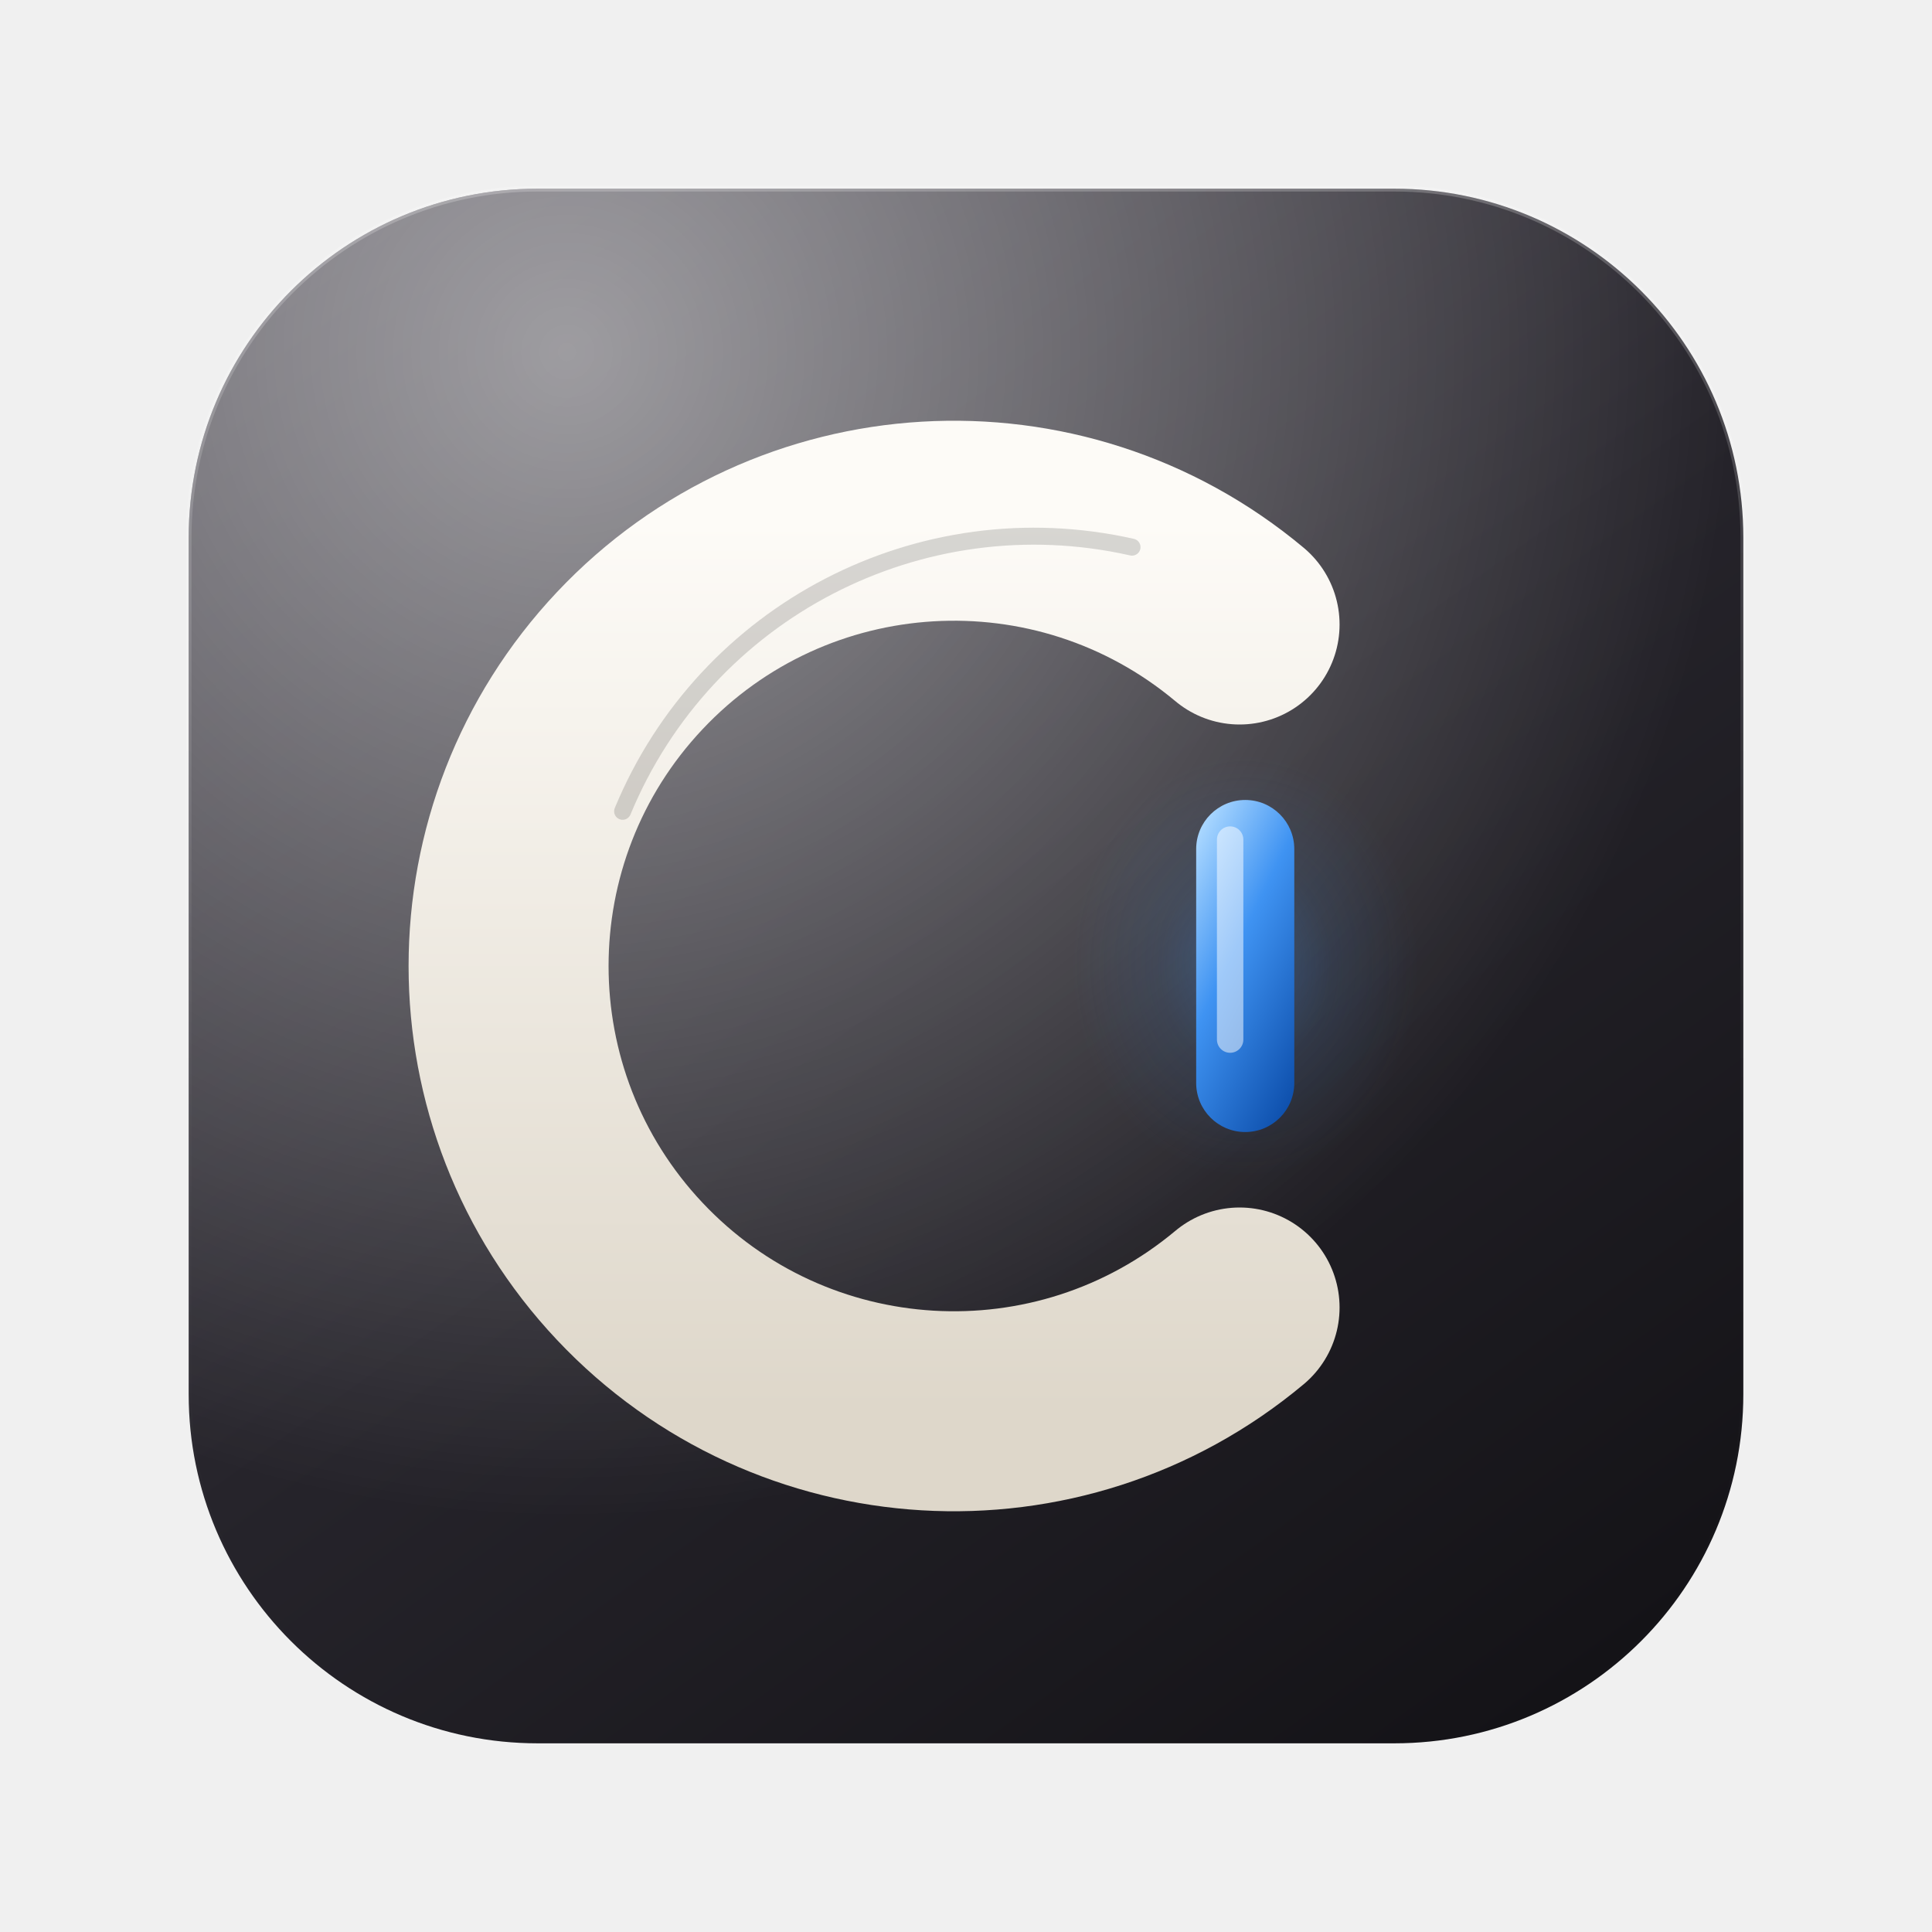
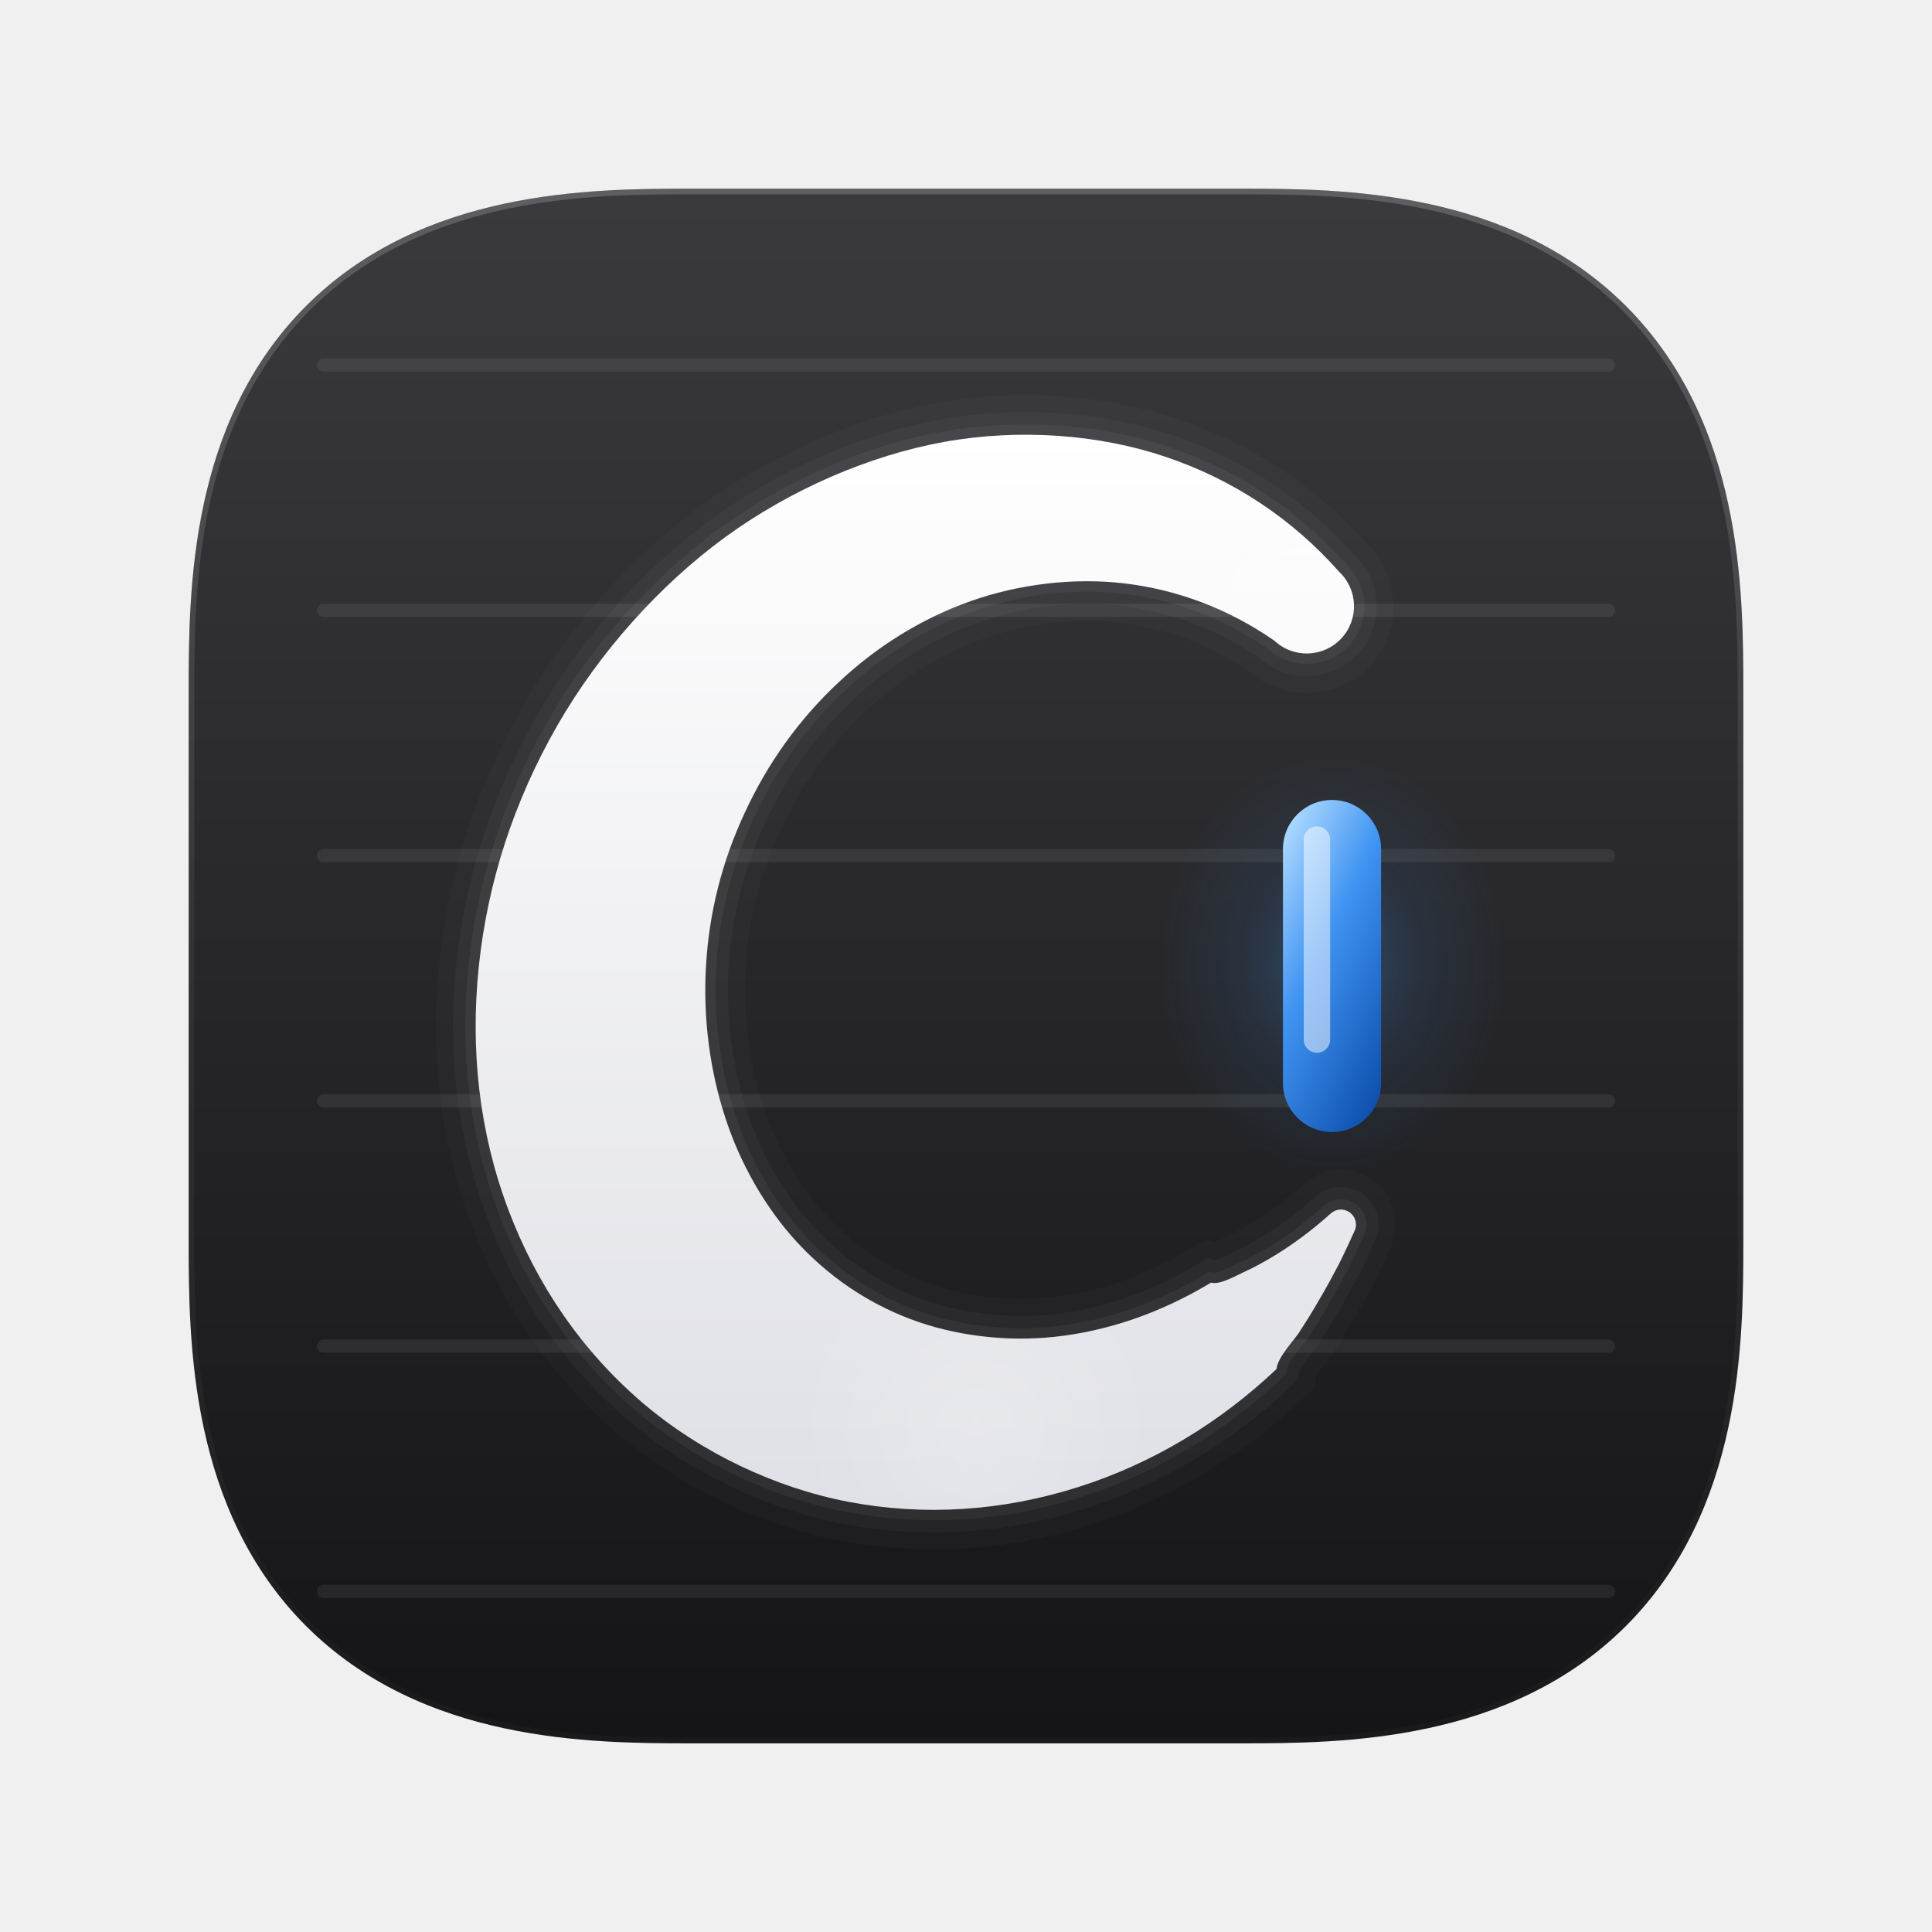
<svg xmlns="http://www.w3.org/2000/svg" viewBox="0 0 1024 1024" width="1024" height="1024" role="img" aria-label="cursive">
  <defs>
-     <linearGradient id="aid-tile" x1=".14" y1="0" x2=".86" y2="1">
-       <stop offset="0" stop-color="#434049" />
-       <stop offset=".5" stop-color="#26242b" />
-       <stop offset="1" stop-color="#141317" />
+     <path id="aid-tile" d="M 366 100 H 658 C 711.3 100 800 100.5 861.8 162.2 C 923.5 224 924 312.7 924 366 V 658 C 924 711.3 923.5 800 861.8 861.8 C 800 923.5 711.3 924 658 924 H 366 C 312.7 924 224 923.5 162.2 861.8 C 100.5 800 100 711.3 100 658 V 366 C 100 312.7 100.5 224 162.2 162.2 C 224 100.5 312.7 100 366 100 Z" />
+     <clipPath id="aid-clip">
+       <use href="#aid-tile" />
+     </clipPath>
+     <path id="aid-c" d="M 709.7 303 C 684.9 275 653.7 254.2 617.7 242.1 C 582.8 230.3 540.6 227 500.5 234.2 C 461.2 241.3 419.3 259.2 384.1 284.9 C 349.7 310.1 317.8 345.5 295.4 384.5 C 272.4 424.6 258.5 467.4 253.8 512 C 249.1 556.8 254.1 600.4 269.4 641.1 C 284.5 681.1 308.3 715.8 340.3 743.3 C 371.4 769.9 410.9 788.6 449.7 796 C 489.6 803.6 531.1 801 571.4 788.2 C 610.5 775.8 646.2 754.4 676.6 725.6 C 677 719.6 686.1 710 688.3 706.6 C 692.3 700.5 695.9 694.7 699.5 688.4 C 703.1 682.3 706.3 676.4 709.6 670.1 C 712.7 663.9 715.5 657.9 718.3 651.6 A 8 8 0 0 0 705.4 643.1 C 700.6 647.4 695.9 651.3 690.7 655.2 C 685.6 659 680.6 662.4 675.2 665.7 C 669.9 668.9 664.8 671.7 659.1 674.3 C 656.1 675.6 646.5 681.3 641.9 679.8 C 614.7 696.2 586.7 705.5 559.4 708.5 C 532.8 711.4 505.5 707.8 482.7 699.2 C 459.1 690.3 438.8 676.2 422 657.9 C 405.7 640 392.3 616.9 384.3 592 C 376.4 567.8 372.5 539.8 374.2 512 C 375.8 483.9 382.6 456.7 394.9 430.4 C 406.9 404.6 423.2 381.6 444.2 361.9 C 464.7 342.6 488.3 327.9 514.5 318.6 C 539.6 309.7 568.8 306 595.9 309.2 C 623.5 312.5 650.6 322.3 675.5 339.6 A 24 24 0 0 0 709.7 303 Z" />
+     <clipPath id="aid-cc">
+       <use href="#aid-c" />
+     </clipPath>
+     <linearGradient id="aid-face" x1="0" y1="0" x2="0" y2="1">
+       <stop offset="0" stop-color="#3a3a3e" />
+       <stop offset=".55" stop-color="#252528" />
+       <stop offset="1" stop-color="#151517" />
    </linearGradient>
-     <radialGradient id="aid-sheen" cx=".24" cy=".1" r=".76">
-       <stop offset="0" stop-color="#fff" stop-opacity=".5" />
-       <stop offset="1" stop-color="#fff" stop-opacity="0" />
-     </radialGradient>
-     <linearGradient id="aid-edge" x1="0" y1="0" x2="0" y2="1">
-       <stop offset="0" stop-color="#fff" stop-opacity=".22" />
-       <stop offset=".6" stop-color="#fff" stop-opacity=".02" />
-       <stop offset="1" stop-color="#fff" stop-opacity="0" />
+     <linearGradient id="aid-rim" x1="0" y1="0" x2="0" y2="1">
+       <stop offset="0" stop-color="#fff" stop-opacity=".18" />
+       <stop offset=".5" stop-color="#fff" stop-opacity=".05" />
+       <stop offset="1" stop-color="#fff" stop-opacity=".02" />
    </linearGradient>
    <linearGradient id="aid-ink" x1="0" y1="0" x2="0" y2="1">
-       <stop offset="0" stop-color="#fdfbf7" />
-       <stop offset="1" stop-color="#ded7ca" />
+       <stop offset="0" stop-color="#fff" />
+       <stop offset="1" stop-color="#dfe0e6" />
    </linearGradient>
    <linearGradient id="aid-car" x1=".2" y1="0" x2=".8" y2="1">
      <stop offset="0" stop-color="#a8d6ff" />
      <stop offset=".42" stop-color="#3f93f2" />
      <stop offset="1" stop-color="#0f51ae" />
    </linearGradient>
    <radialGradient id="aid-halo" cx=".5" cy=".5" r=".5">
      <stop offset="0" stop-color="#3d90f0" stop-opacity=".34" />
      <stop offset=".5" stop-color="#3d90f0" stop-opacity=".1" />
      <stop offset="1" stop-color="#3d90f0" stop-opacity="0" />
    </radialGradient>
+     <radialGradient id="aid-pool" cx=".5" cy=".5" r=".5">
+       <stop offset="0" stop-color="#fff" />
+       <stop offset=".6" stop-color="#fff" stop-opacity=".35" />
+       <stop offset="1" stop-color="#fff" stop-opacity="0" />
+     </radialGradient>
  </defs>
-   <rect x="100" y="100" width="824" height="824" rx="185" fill="url(#aid-tile)" />
-   <rect x="100" y="100" width="824" height="824" rx="185" fill="url(#aid-sheen)" />
-   <path d="M 657 331 A 236 236 0 1 0 657 693" fill="none" stroke="url(#aid-ink)" stroke-width="106" stroke-linecap="round" />
-   <path d="M 600 290 A 236 236 0 0 0 330 430" fill="none" stroke="#100f12" stroke-opacity=".16" stroke-width="9" stroke-linecap="round" />
-   <ellipse cx="660" cy="512" rx="92" ry="112" fill="url(#aid-halo)" />
-   <rect x="634" y="424" width="52" height="176" rx="26" fill="url(#aid-car)" />
-   <rect x="645" y="438" width="14" height="120" rx="7" fill="#fff" opacity=".5" />
-   <rect x="100" y="100" width="824" height="824" rx="185" fill="none" stroke="url(#aid-edge)" stroke-width="3" />
+   <use href="#aid-tile" fill="url(#aid-face)" />
+   <g clip-path="url(#aid-clip)">
+     <rect x="168" y="190" width="688" height="7" rx="3.5" fill="#fff" opacity=".07" />
+     <rect x="168" y="320" width="688" height="7" rx="3.5" fill="#fff" opacity=".07" />
+     <rect x="168" y="450" width="688" height="7" rx="3.5" fill="#fff" opacity=".07" />
+     <rect x="168" y="580" width="688" height="7" rx="3.5" fill="#fff" opacity=".07" />
+     <rect x="168" y="710" width="688" height="7" rx="3.5" fill="#fff" opacity=".07" />
+     <rect x="168" y="840" width="688" height="7" rx="3.5" fill="#fff" opacity=".07" />
+     <use href="#aid-c" fill="none" stroke="#fff" stroke-opacity=".02" stroke-width="42" />
+     <use href="#aid-c" fill="none" stroke="#fff" stroke-opacity=".035" stroke-width="24" />
+     <use href="#aid-c" fill="none" stroke="#fff" stroke-opacity=".05" stroke-width="11" />
+     <use href="#aid-c" fill="url(#aid-ink)" />
+     <g clip-path="url(#aid-cc)">
+       <circle cx="693" cy="321" r="78" fill="url(#aid-pool)" opacity=".3" />
+       <circle cx="517" cy="754" r="96" fill="url(#aid-pool)" opacity=".2" />
+     </g>
+     <ellipse cx="706" cy="512" rx="92" ry="112" fill="url(#aid-halo)" />
+     <rect x="680" y="424" width="52" height="176" rx="26" fill="url(#aid-car)" />
+     <rect x="691" y="438" width="14" height="120" rx="7" fill="#fff" opacity=".5" />
+   </g>
+   <g clip-path="url(#aid-clip)">
+     <use href="#aid-tile" fill="none" stroke="url(#aid-rim)" stroke-width="6" />
+   </g>
</svg>
